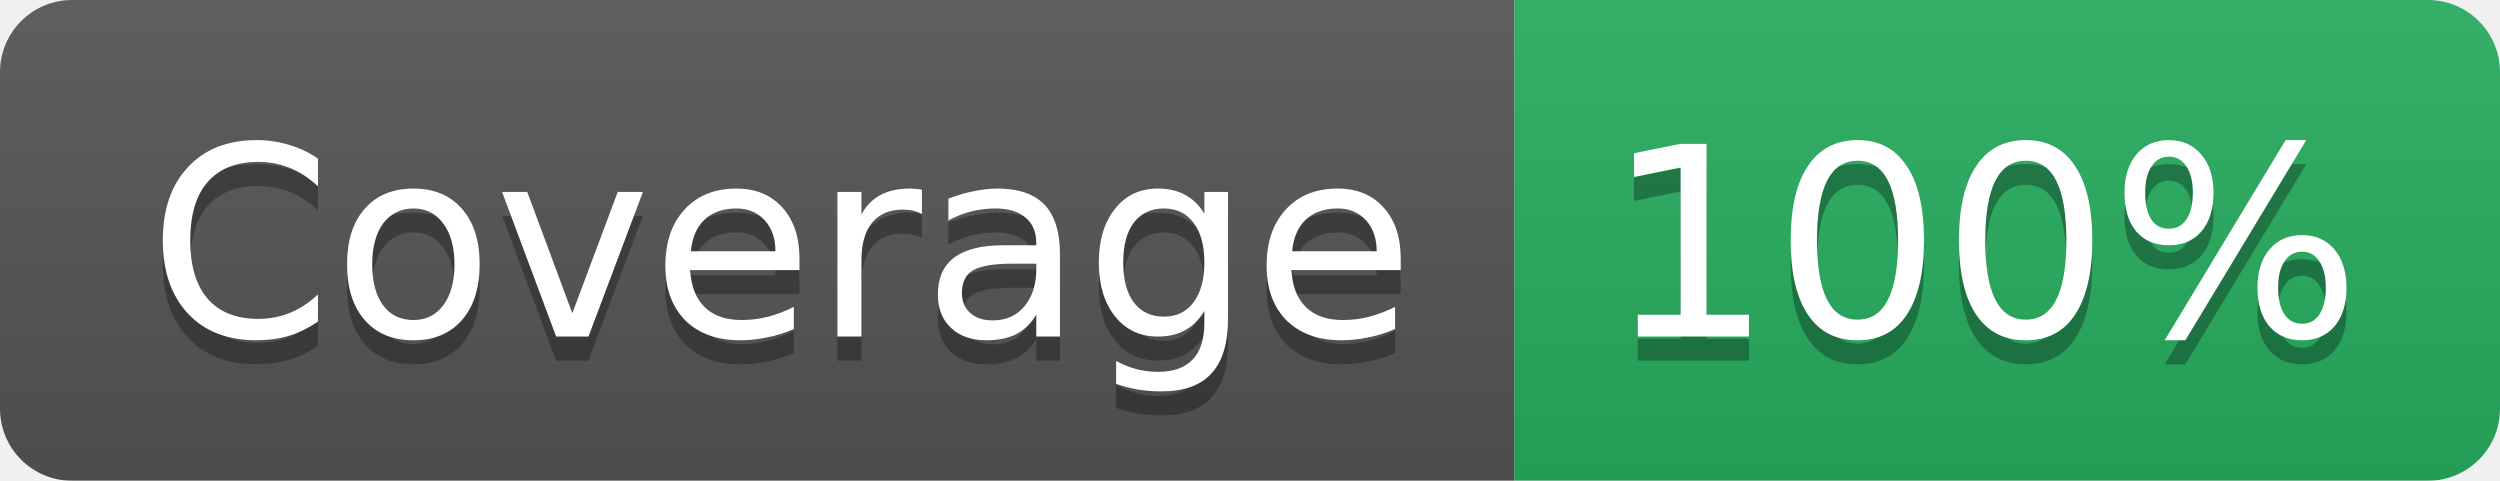
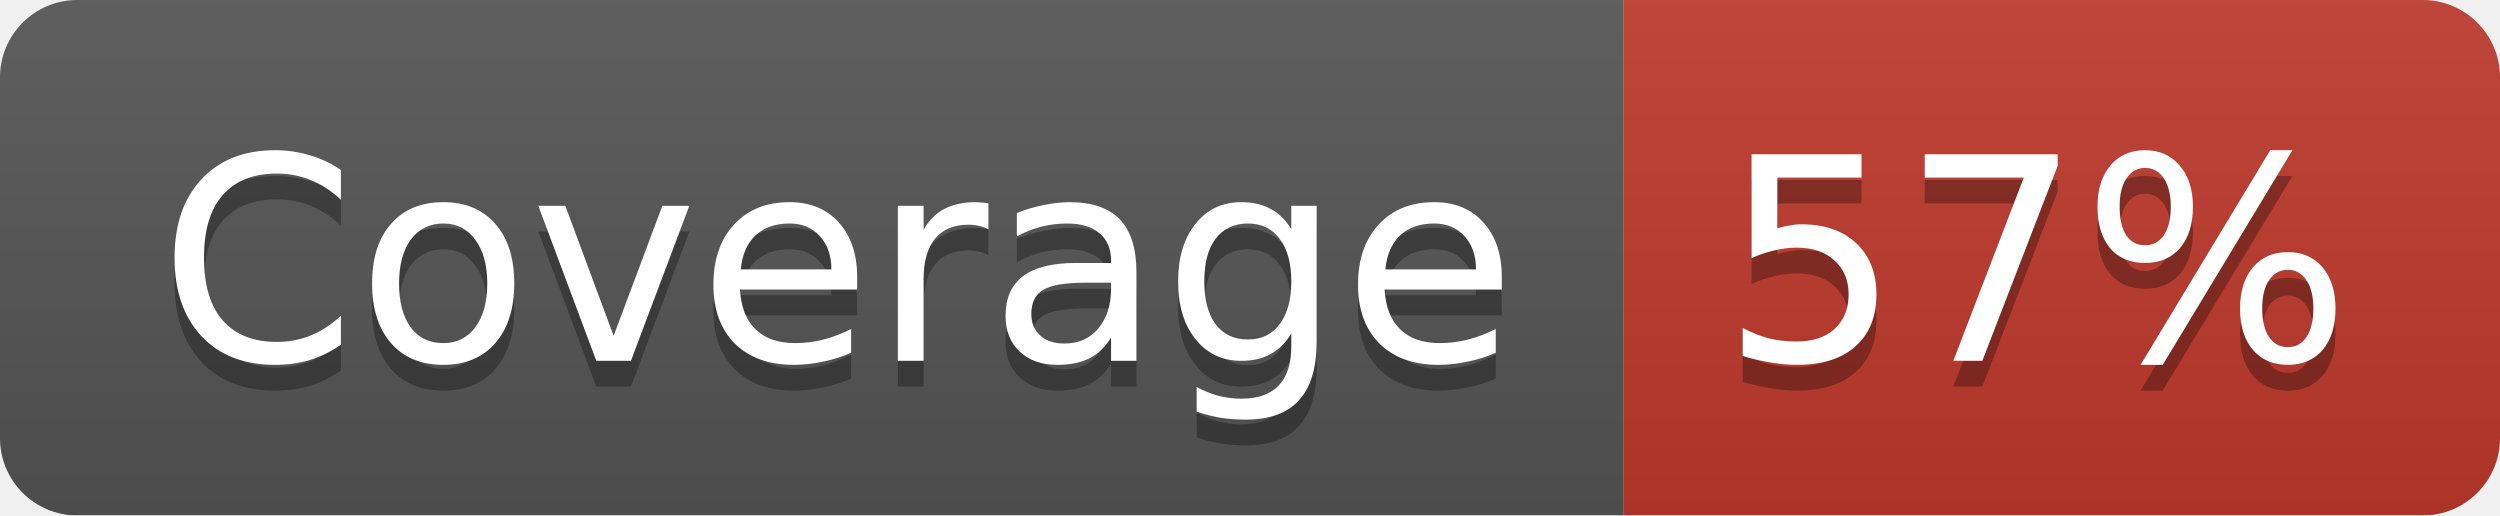
- <svg xmlns="http://www.w3.org/2000/svg" width="104" height="20">
+ <svg xmlns="http://www.w3.org/2000/svg" width="97" height="20">
  <linearGradient id="b" x2="0" y2="100%">
    <stop offset="0" stop-color="#bbb" stop-opacity=".1" />
    <stop offset="1" stop-opacity=".1" />
  </linearGradient>
  <mask id="a">
-     <rect width="104" height="20" rx="3" fill="#fff" />
+     <rect width="97" height="20" rx="3" fill="#fff" />
  </mask>
  <g mask="url(#a)">
    <rect width="63" height="20" fill="#555" />
-     <rect x="63" width="41" height="20" fill="#27AE60" />
-     <rect width="104" height="20" fill="url(#b)" />
+     <rect x="63" width="34" height="20" fill="#C0392B" />
+     <rect width="97" height="20" fill="url(#b)" />
  </g>
  <g fill="#fff" text-anchor="middle" font-family="DejaVu Sans,Verdana,Geneva,sans-serif" font-size="11">
    <text x="32.5" y="15" fill="#010101" fill-opacity=".3">Coverage</text>
    <text x="32.5" y="14">Coverage</text>
-     <text x="82.5" y="15" fill="#010101" fill-opacity=".3">100%</text>
-     <text x="82.5" y="14">100%</text>
+     <text x="79" y="15" fill="#010101" fill-opacity=".3">57%</text>
+     <text x="79" y="14">57%</text>
  </g>
</svg>
